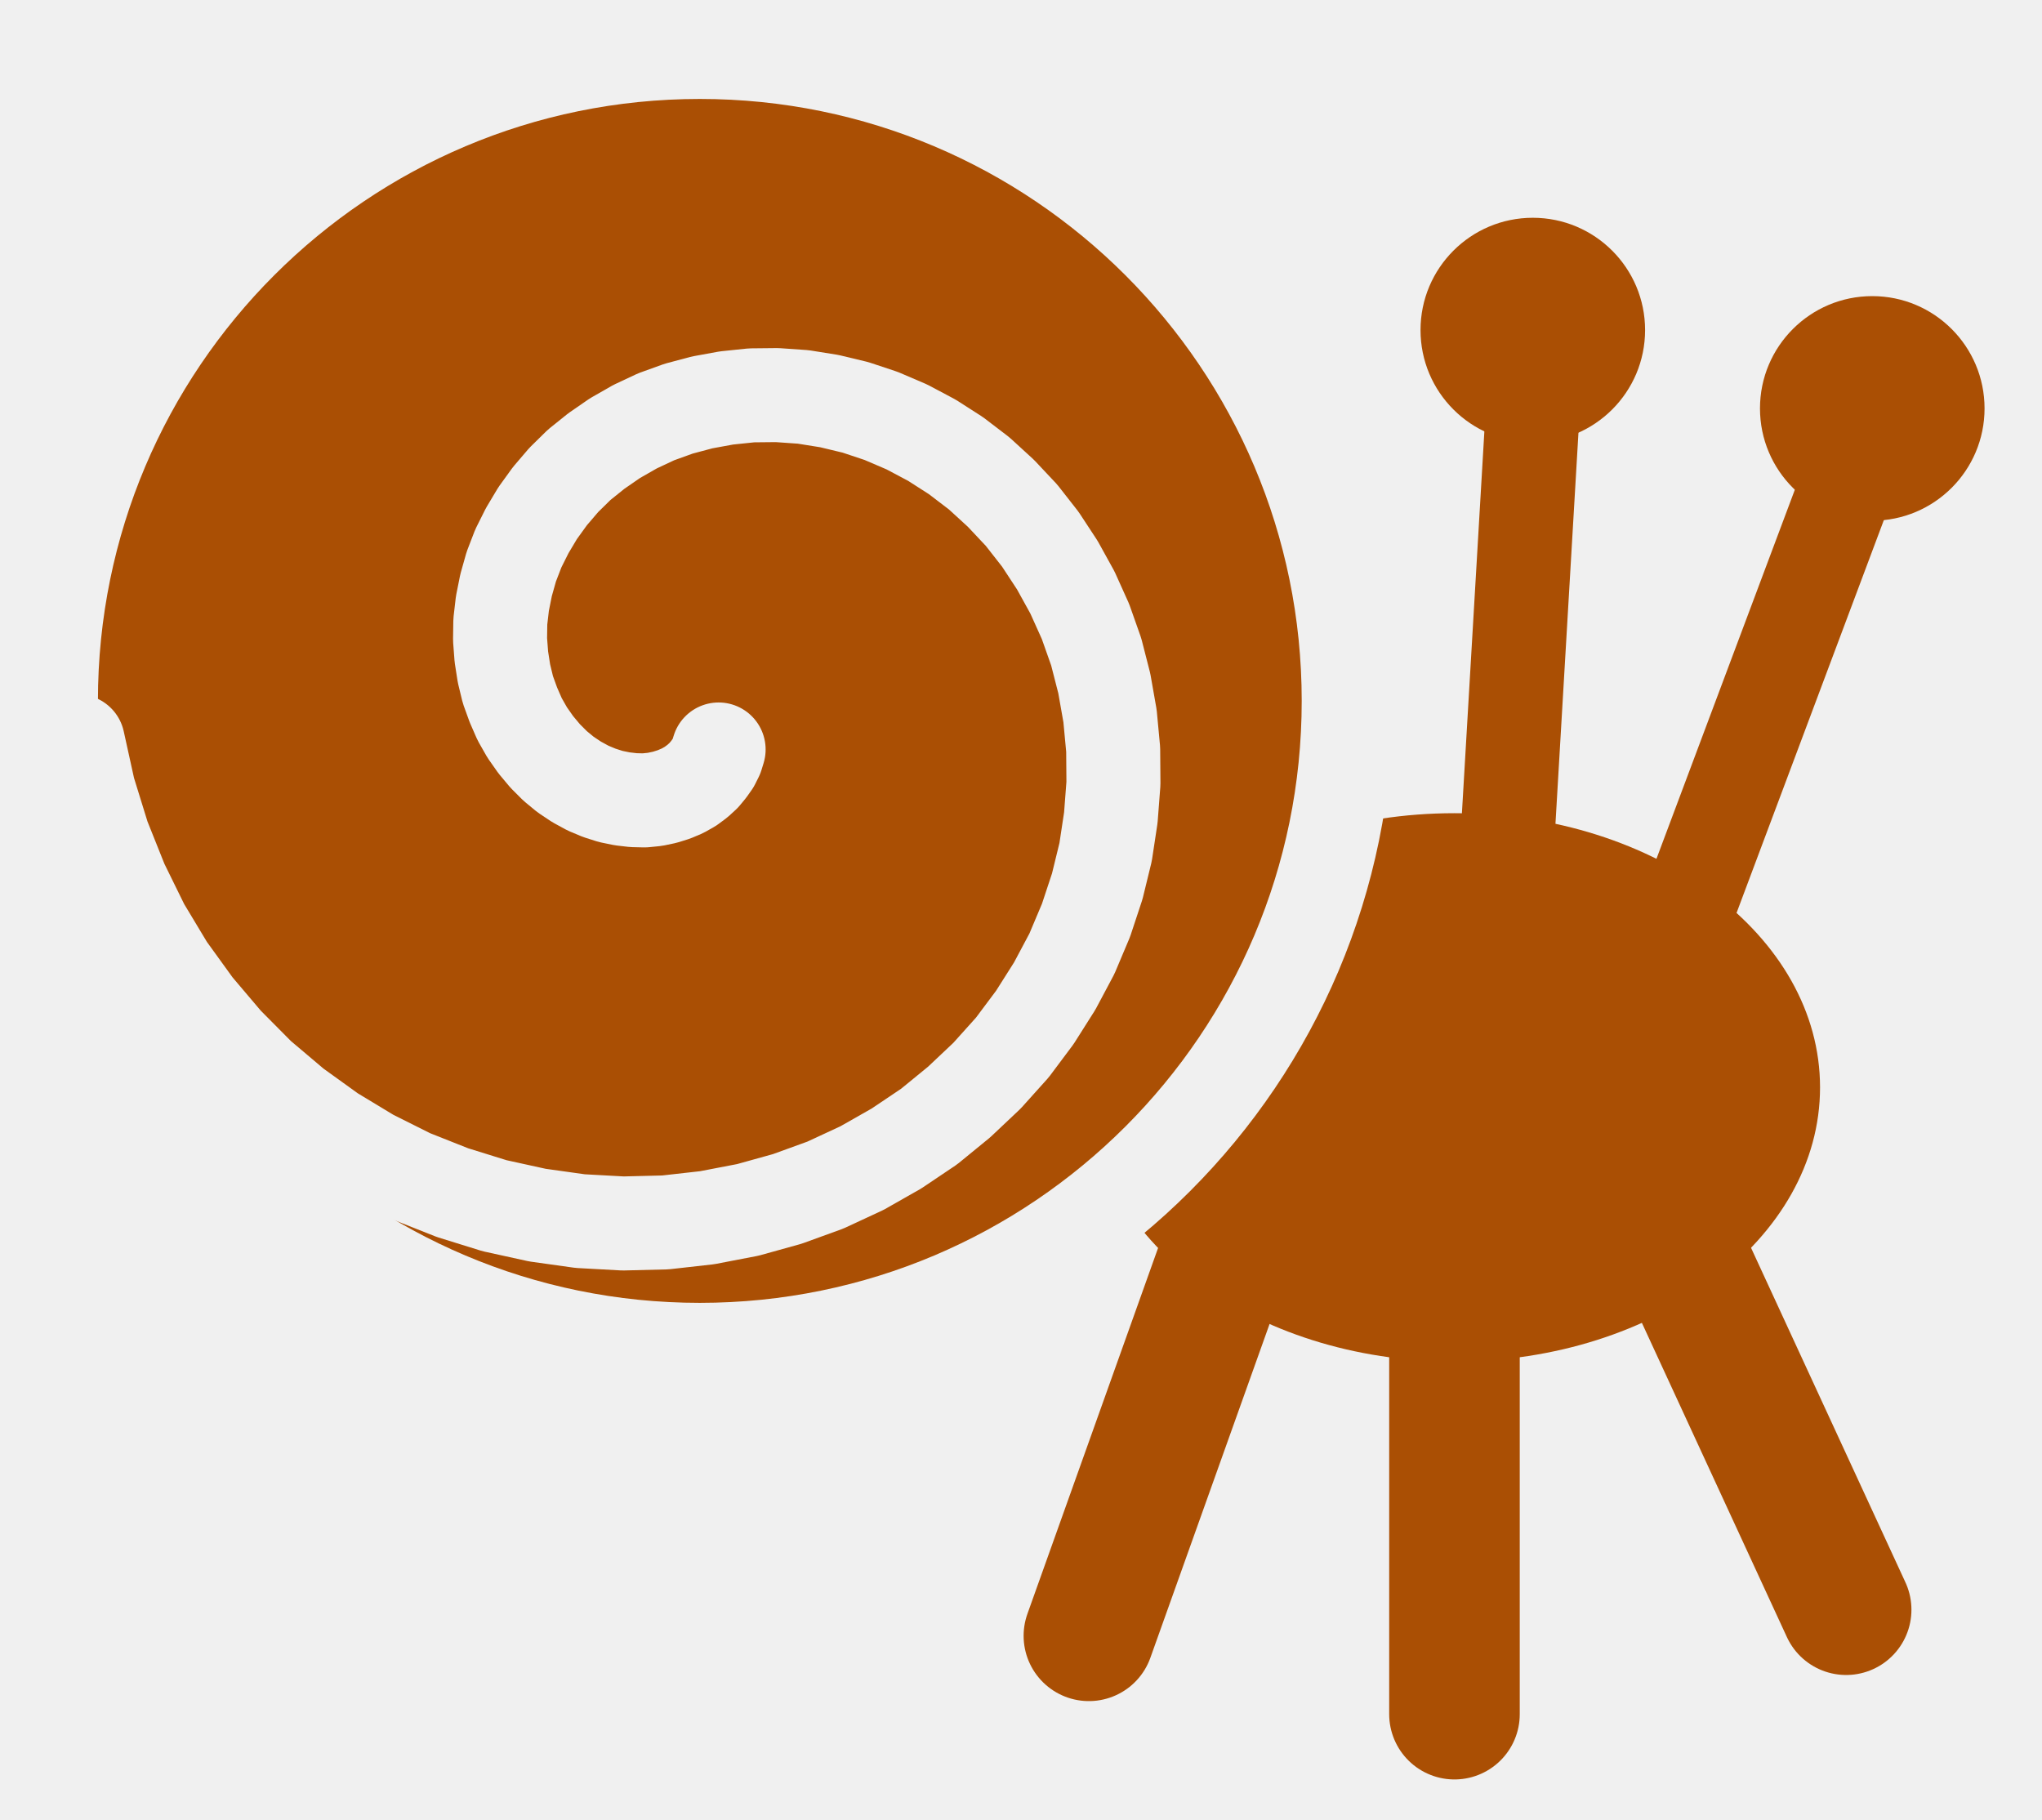
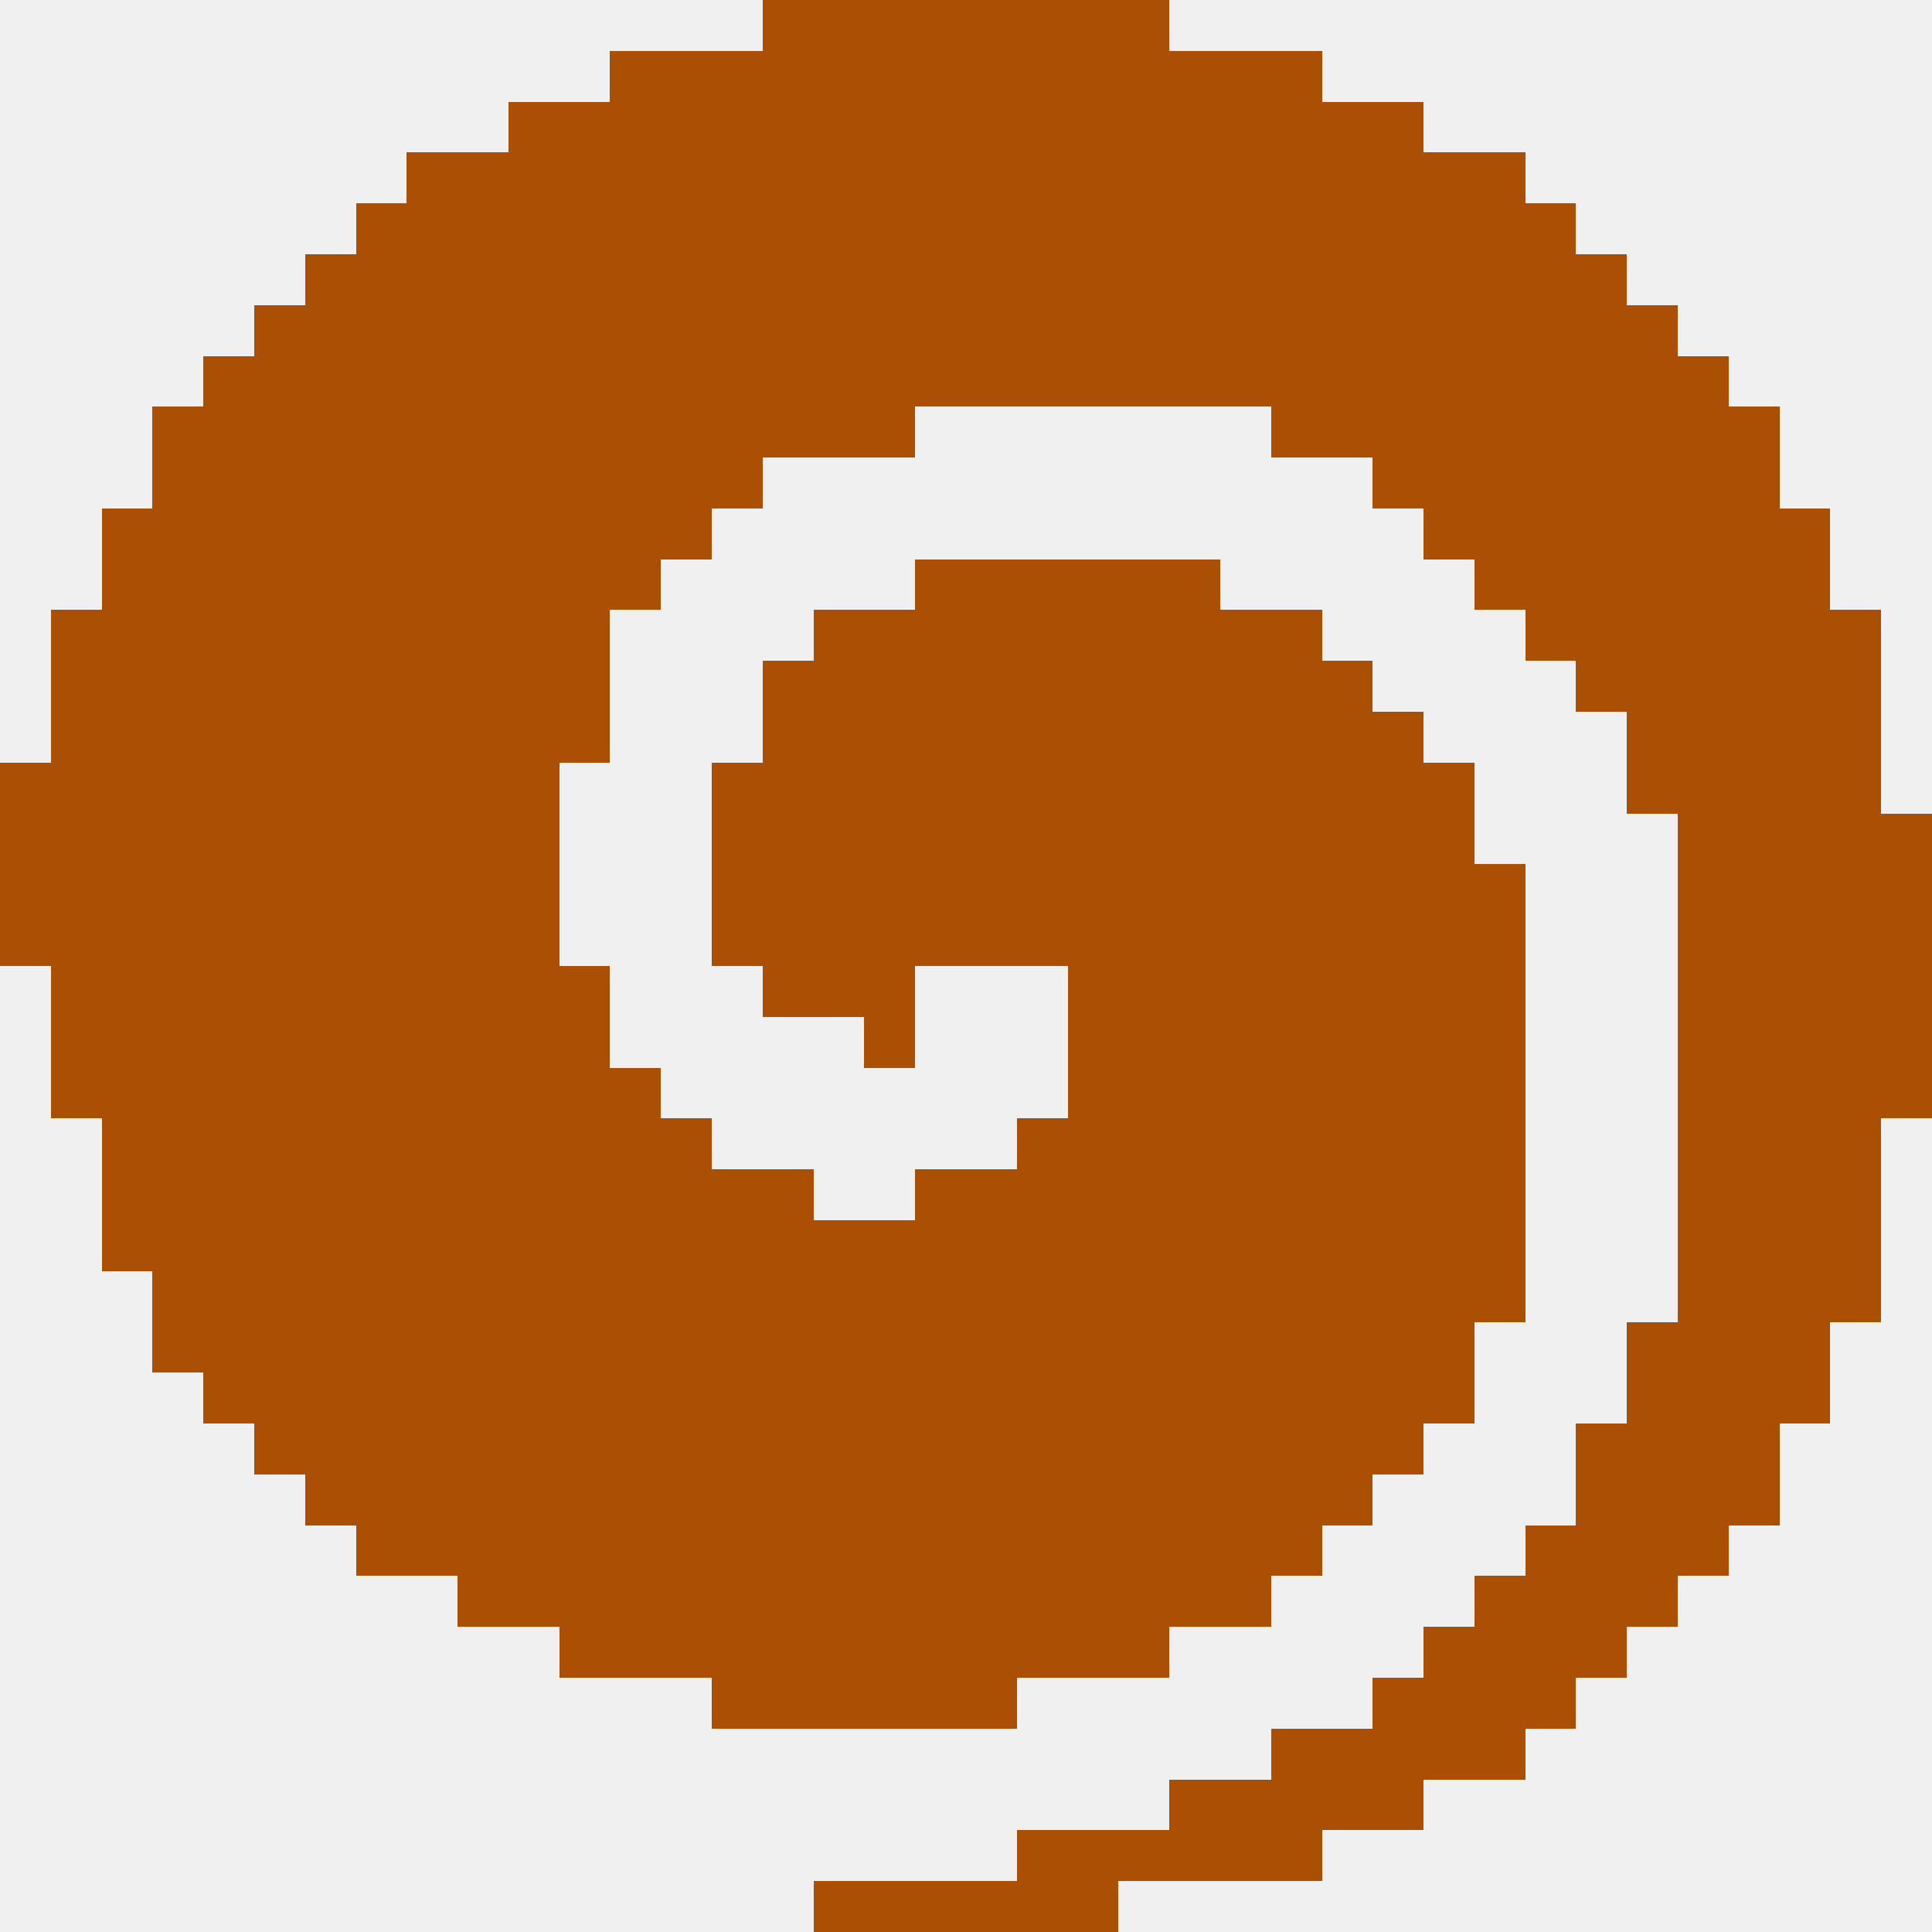
- <svg xmlns="http://www.w3.org/2000/svg" viewBox="19.3 21.4 78.2 69.6" width="156" height="139">
-   <style>.mark { color: #aa4f04; } @media (prefers-color-scheme: dark) { .mark { color: #e9ab82; } }</style>
-   <defs>
-     <mask id="cut" maskUnits="userSpaceOnUse" x="0" y="0" width="130" height="100">
-       <rect x="0" y="0" width="130" height="100" fill="white" />
-       <circle cx="46.10" cy="48.20" r="24.80" fill="none" stroke="black" stroke-width="3.5" />
-       <path d="M 46.82 50.06 L 46.74 50.32 L 46.61 50.58 L 46.44 50.82 L 46.25 51.05 L 46.01 51.27 L 45.74 51.47 L 45.44 51.64 L 45.11 51.78 L 44.76 51.89 L 44.38 51.97 L 43.98 52.01 L 43.56 52.00 L 43.13 51.95 L 42.69 51.86 L 42.25 51.72 L 41.82 51.54 L 41.38 51.30 L 40.96 51.02 L 40.56 50.69 L 40.18 50.31 L 39.82 49.88 L 39.49 49.41 L 39.20 48.90 L 38.96 48.35 L 38.75 47.77 L 38.60 47.15 L 38.50 46.51 L 38.45 45.85 L 38.46 45.16 L 38.54 44.47 L 38.68 43.77 L 38.88 43.06 L 39.15 42.36 L 39.49 41.68 L 39.89 41.01 L 40.36 40.36 L 40.89 39.74 L 41.48 39.16 L 42.14 38.63 L 42.85 38.14 L 43.62 37.70 L 44.43 37.32 L 45.29 37.01 L 46.19 36.77 L 47.12 36.60 L 48.08 36.50 L 49.06 36.49 L 50.06 36.56 L 51.06 36.72 L 52.06 36.96 L 53.05 37.29 L 54.03 37.71 L 54.99 38.22 L 55.91 38.81 L 56.80 39.49 L 57.63 40.25 L 58.42 41.09 L 59.14 42.01 L 59.79 43.00 L 60.37 44.05 L 60.87 45.16 L 61.28 46.32 L 61.59 47.53 L 61.81 48.78 L 61.93 50.06 L 61.94 51.36 L 61.84 52.67 L 61.64 53.99 L 61.32 55.30 L 60.89 56.60 L 60.35 57.88 L 59.69 59.12 L 58.93 60.32 L 58.07 61.47 L 57.10 62.55 L 56.03 63.56 L 54.88 64.50 L 53.63 65.34 L 52.31 66.09 L 50.91 66.74 L 49.45 67.27 L 47.94 67.69 L 46.38 67.99 L 44.78 68.17 L 43.16 68.21 L 41.52 68.12 L 39.88 67.89 L 38.24 67.53 L 36.63 67.03 L 35.04 66.40 L 33.50 65.63 L 32.01 64.73 L 30.58 63.70 L 29.22 62.55 L 27.96 61.28 L 26.79 59.90 L 25.72 58.42 L 24.77 56.84 L 23.95 55.17 L 23.25 53.42 L 22.69 51.61 L 22.28 49.75" fill="none" stroke="black" stroke-width="3.6" stroke-linecap="round" stroke-linejoin="round" />
-     </mask>
-   </defs>
-   <g class="mark" mask="url(#cut)">
-     <g fill="none" stroke="currentColor" stroke-linecap="round" stroke-linejoin="round">
-       <path d="M66 70 L 61 84" stroke-width="5" />
-       <path d="M75 72 L 75 87" stroke-width="5" />
-       <path d="M84 70 L 90 83" stroke-width="5" />
-       <path d="M77 54 L 78 37" stroke-width="3.6" />
-       <path d="M84 56 L 90 40" stroke-width="3.6" />
-     </g>
-     <circle cx="78" cy="34" r="4.3" fill="currentColor" />
-     <circle cx="91" cy="37" r="4.3" fill="currentColor" />
-     <ellipse cx="75" cy="63" rx="14" ry="10.5" fill="currentColor" />
-     <circle cx="46.10" cy="48.20" r="24.80" fill="currentColor" />
-   </g>
+ <svg xmlns="http://www.w3.org/2000/svg" viewBox="0 0 38 38" width="152" height="152" shape-rendering="crispEdges">
+   <style>.mark { fill: #aa4f04; } @media (prefers-color-scheme: dark) { .mark { fill: #e9ab82; } }</style>
+   <path class="mark" d="M15 0h8v1h-8zM12 1h14v1h-14zM10 2h18v1h-18zM8 3h22v1h-22zM7 4h24v1h-24zM6 5h26v1h-26zM5 6h28v1h-28zM4 7h30v1h-30zM3 8h15v1h-15zM25 8h10v1h-10zM3 9h12v1h-12zM27 9h8v1h-8zM2 10h12v1h-12zM28 10h8v1h-8zM2 11h11v1h-11zM18 11h6v1h-6zM29 11h7v1h-7zM1 12h11v1h-11zM16 12h10v1h-10zM30 12h7v1h-7zM1 13h11v1h-11zM15 13h12v1h-12zM31 13h6v1h-6zM1 14h11v1h-11zM15 14h13v1h-13zM32 14h5v1h-5zM0 15h11v1h-11zM14 15h15v1h-15zM32 15h5v1h-5zM0 16h11v1h-11zM14 16h15v1h-15zM33 16h5v1h-5zM0 17h11v1h-11zM14 17h16v1h-16zM33 17h5v1h-5zM0 18h11v1h-11zM14 18h16v1h-16zM33 18h5v1h-5zM1 19h11v1h-11zM15 19h3v1h-3zM21 19h9v1h-9zM33 19h5v1h-5zM1 20h11v1h-11zM17 20h1v1h-1zM21 20h9v1h-9zM33 20h5v1h-5zM1 21h12v1h-12zM21 21h9v1h-9zM33 21h5v1h-5zM2 22h12v1h-12zM20 22h10v1h-10zM33 22h4v1h-4zM2 23h14v1h-14zM18 23h12v1h-12zM33 23h4v1h-4zM2 24h28v1h-28zM33 24h4v1h-4zM3 25h27v1h-27zM33 25h4v1h-4zM3 26h26v1h-26zM32 26h4v1h-4zM4 27h25v1h-25zM32 27h4v1h-4zM5 28h23v1h-23zM31 28h4v1h-4zM6 29h21v1h-21zM31 29h4v1h-4zM7 30h19v1h-19zM30 30h4v1h-4zM9 31h16v1h-16zM29 31h4v1h-4zM11 32h12v1h-12zM28 32h4v1h-4zM14 33h6v1h-6zM27 33h4v1h-4zM25 34h5v1h-5zM23 35h5v1h-5zM20 36h6v1h-6zM16 37h6v1h-6z" />
</svg>
